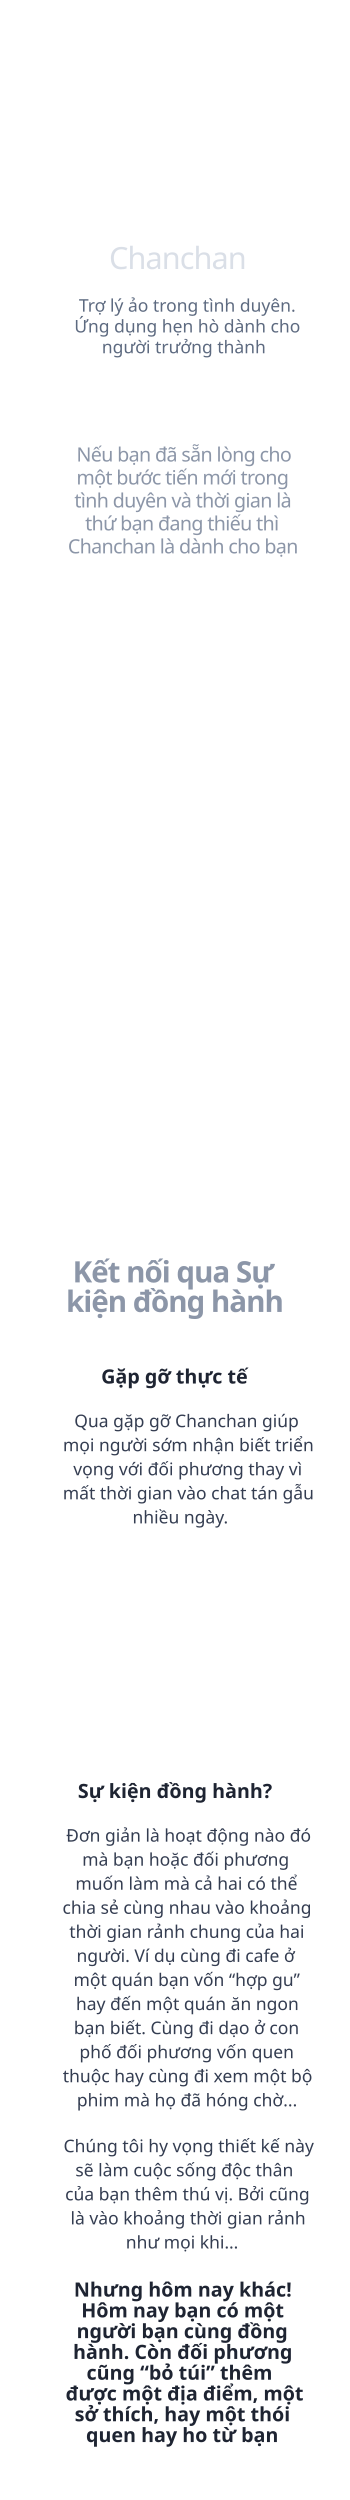
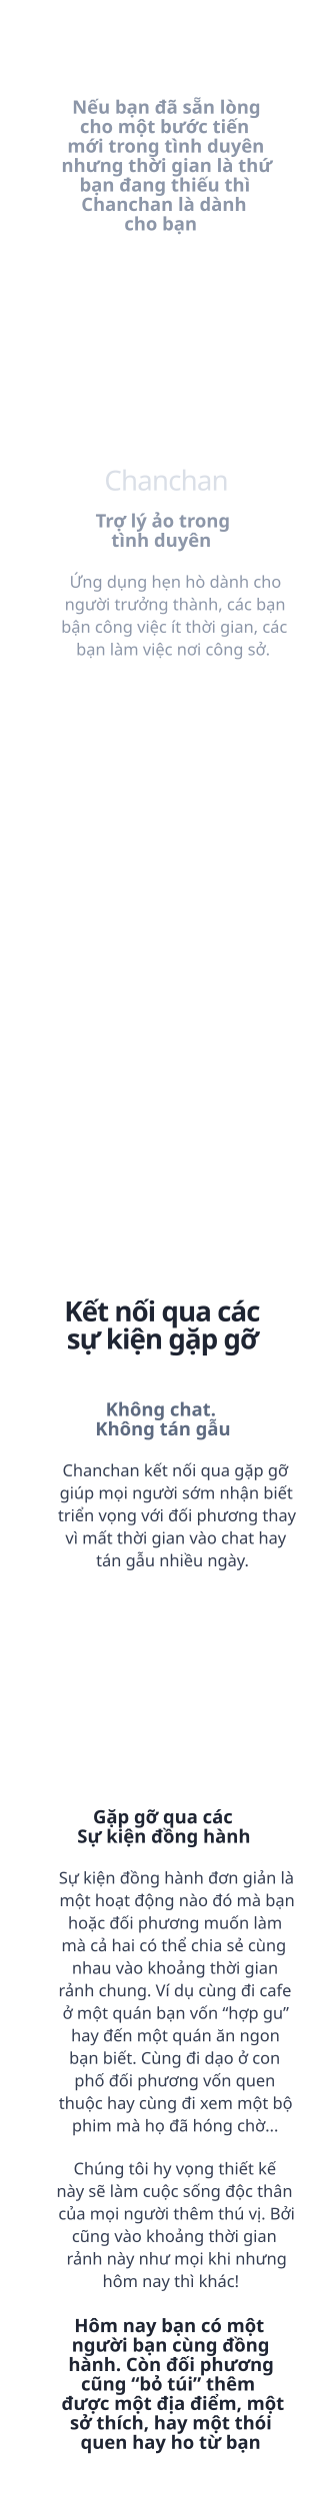
- <svg xmlns="http://www.w3.org/2000/svg" width="320px" height="2286px" viewBox="0 0 320 2286" version="1.1">
-   <g id="new" stroke="none" stroke-width="1" fill="none" fill-rule="evenodd">
-     <g id="txt" transform="translate(30, 219)">
-       <text id="Kết-nối-qua-Sự-kiện" font-family="SFCompactDisplay-Heavy, SF Compact Display" font-size="27" font-weight="600" line-spacing="27" letter-spacing="-0.93" fill="#8C96A8">
-         <tspan x="36.381" y="953.642">Kết nối qua Sự </tspan>
-         <tspan x="30.362" y="980.642">kiện đồng hành</tspan>
+ <svg xmlns="http://www.w3.org/2000/svg" width="320px" height="2441px" viewBox="0 0 320 2441" version="1.1">
+   <g id="time" stroke="none" stroke-width="1" fill="none" fill-rule="evenodd">
+     <g id="txt" transform="translate(30, 94)">
+       <text id="Kết-nối-qua-các-sự-k" font-family="SFCompactDisplay-Heavy, SF Compact Display" font-size="27" font-weight="600" line-spacing="27" letter-spacing="-0.93" fill="#1E2432">
+         <tspan x="32.746" y="1196.642">Kết nối qua các </tspan>
+         <tspan x="35.187" y="1223.642">sự kiện gặp gỡ</tspan>
      </text>
-       <text id="Đơn-giản-là-hoạt-độn" font-family="SFCompactDisplay-Light, SF Compact Display" font-size="16" font-weight="300" line-spacing="22" fill="#343D51">
-         <tspan x="30.426" y="1465">Đơn giản là hoạt động nào đó </tspan>
-         <tspan x="45.145" y="1487">mà bạn hoặc đối phương </tspan>
-         <tspan x="38.934" y="1509">muốn làm mà cả hai có thể </tspan>
-         <tspan x="27.125" y="1531">chia sẻ cùng nhau vào khoảng </tspan>
-         <tspan x="33.352" y="1553">thời gian rảnh chung của hai </tspan>
-         <tspan x="39.941" y="1575">người. Ví dụ cùng đi cafe ở </tspan>
-         <tspan x="37.238" y="1597">một quán bạn vốn “hợp gu” </tspan>
-         <tspan x="39.438" y="1619">hay đến một quán ăn ngon </tspan>
-         <tspan x="37.508" y="1641">bạn biết. Cùng đi dạo ở con </tspan>
-         <tspan x="42.613" y="1663">phố đối phương vốn quen </tspan>
-         <tspan x="27.395" y="1685">thuộc hay cùng đi xem một bộ </tspan>
-         <tspan x="40.254" y="1707">phim mà họ đã hóng chờ...</tspan>
+       <text id="Sự-kiện-đồng-hành-đơ" font-family="SFCompactDisplay-Light, SF Compact Display" font-size="16" font-weight="300" line-spacing="22" fill="#343D51">
+         <tspan x="27.457" y="1746">Sự kiện đồng hành đơn giản là </tspan>
+         <tspan x="28.062" y="1768">một hoạt động nào đó mà bạn </tspan>
+         <tspan x="36.406" y="1790">hoặc đối phương muốn làm </tspan>
+         <tspan x="29.996" y="1812">mà cả hai có thể chia sẻ cùng </tspan>
+         <tspan x="40.211" y="1834">nhau vào khoảng thời gian </tspan>
+         <tspan x="27.113" y="1856">rảnh chung. Ví dụ cùng đi cafe </tspan>
+         <tspan x="31.105" y="1878">ở một quán bạn vốn “hợp gu” </tspan>
+         <tspan x="39.438" y="1900">hay đến một quán ăn ngon </tspan>
+         <tspan x="37.508" y="1922">bạn biết. Cùng đi dạo ở con </tspan>
+         <tspan x="42.613" y="1944">phố đối phương vốn quen </tspan>
+         <tspan x="27.395" y="1966">thuộc hay cùng đi xem một bộ </tspan>
+         <tspan x="40.254" y="1988">phim mà họ đã hóng chờ...</tspan>
      </text>
      <text id="Chúng-tôi-hy-vọng-th" font-family="SFCompactDisplay-Light, SF Compact Display" font-size="16" font-weight="300" line-spacing="22" fill="#343D51">
-         <tspan x="28.086" y="1749">Chúng tôi hy vọng thiết kế này </tspan>
-         <tspan x="38.902" y="1771">sẽ làm cuộc sống độc thân </tspan>
-         <tspan x="29.539" y="1793">của bạn thêm thú vị. Bởi cũng </tspan>
-         <tspan x="34.465" y="1815">là vào khoảng thời gian rảnh </tspan>
-         <tspan x="85.012" y="1837">như mọi khi…</tspan>
+         <tspan x="41.859" y="2030">Chúng tôi hy vọng thiết kế </tspan>
+         <tspan x="25.129" y="2052">này sẽ làm cuộc sống độc thân </tspan>
+         <tspan x="26.973" y="2074">của mọi người thêm thú vị. Bởi </tspan>
+         <tspan x="40.184" y="2096">cũng vào khoảng thời gian </tspan>
+         <tspan x="34.984" y="2118">rảnh này như mọi khi nhưng </tspan>
+         <tspan x="70.141" y="2140">hôm nay thì khác!</tspan>
      </text>
-       <text id="Nhưng-hôm-nay-khác!" font-family="SFCompactDisplay-Heavy, SF Compact Display" font-size="18" font-weight="600" line-spacing="19" fill="#1E2432">
-         <tspan x="37.545" y="1881">Nhưng hôm nay khác! </tspan>
-         <tspan x="44.291" y="1900">Hôm nay bạn có một </tspan>
-         <tspan x="40.024" y="1919">người bạn cùng đồng </tspan>
-         <tspan x="36.776" y="1938">hành. Còn đối phương </tspan>
-         <tspan x="49.125" y="1957">cũng “bỏ túi” thêm </tspan>
-         <tspan x="30" y="1976">được một địa điểm, một </tspan>
-         <tspan x="38.306" y="1995">sở thích, hay một thói </tspan>
-         <tspan x="48.659" y="2014">quen hay ho từ bạn</tspan>
+       <text id="Hôm-nay-bạn-có-một-n" font-family="SFCompactDisplay-Heavy, SF Compact Display" font-size="18" font-weight="600" line-spacing="19" fill="#1E2432">
+         <tspan x="42.56" y="2184"> Hôm nay bạn có một </tspan>
+         <tspan x="40.024" y="2203">người bạn cùng đồng </tspan>
+         <tspan x="36.776" y="2222">hành. Còn đối phương </tspan>
+         <tspan x="49.125" y="2241">cũng “bỏ túi” thêm </tspan>
+         <tspan x="30" y="2260">được một địa điểm, một </tspan>
+         <tspan x="38.306" y="2279">sở thích, hay một thói </tspan>
+         <tspan x="48.659" y="2298">quen hay ho từ bạn</tspan>
      </text>
-       <text id="Sự-kiện-đồng-hành?" font-family="SFCompactDisplay-Heavy, SF Compact Display" font-size="18" font-weight="600" line-spacing="19" fill="#1E2432">
-         <tspan x="41.169" y="1425.095">Sự kiện đồng hành?</tspan>
+       <text id="Gặp-gỡ-qua-các-Sự-ki" font-family="SFCompactDisplay-Heavy, SF Compact Display" font-size="18" font-weight="600" line-spacing="19" fill="#1E2432">
+         <tspan x="60.834" y="1687.095">Gặp gỡ qua các</tspan>
+         <tspan x="45.445" y="1706.095">Sự kiện đồng hành</tspan>
      </text>
-       <text id="Qua-gặp-gỡ-Chanchan" font-family="SFCompactDisplay-Light, SF Compact Display" font-size="16" font-weight="300" line-spacing="22" fill="#343D51">
-         <tspan x="37.895" y="1086">Qua gặp gỡ Chanchan giúp </tspan>
-         <tspan x="27.555" y="1108">mọi người sớm nhận biết triển </tspan>
-         <tspan x="37" y="1130">vọng với đối phương thay vì </tspan>
-         <tspan x="27.438" y="1152">mất thời gian vào chat tán gẫu </tspan>
-         <tspan x="91.137" y="1174">nhiều ngày.</tspan>
+       <text id="Chanchan-kết-nối-qua" font-family="SFCompactDisplay-Light, SF Compact Display" font-size="16" font-weight="300" line-spacing="22" fill="#343D51">
+         <tspan x="31.059" y="1348">Chanchan kết nối qua gặp gỡ </tspan>
+         <tspan x="28.254" y="1370">giúp mọi người sớm nhận biết </tspan>
+         <tspan x="26.555" y="1392">triển vọng với đối phương thay </tspan>
+         <tspan x="33.84" y="1414">vì mất thời gian vào chat hay </tspan>
+         <tspan x="63.863" y="1436">tán gẫu nhiều ngày.</tspan>
      </text>
-       <text id="Gặp-gỡ-thực-tế" font-family="SFCompactDisplay-Heavy, SF Compact Display" font-size="18" font-weight="600" line-spacing="19" fill="#1E2432">
-         <tspan x="62.509" y="1046.095">Gặp gỡ thực tế</tspan>
+       <text id="Không-chat.-Không-tá" font-family="SFCompactDisplay-Heavy, SF Compact Display" font-size="18" font-weight="600" line-spacing="19" fill="#5D6A80">
+         <tspan x="73.122" y="1289.095">Không chat. </tspan>
+         <tspan x="63.058" y="1308.095">Không tán gẫu</tspan>
      </text>
-       <text id="Nếu-bạn-đã-sẵn-lòng" font-family="SFCompactDisplay-Semibold, SF Compact Display" font-size="18" font-weight="500" letter-spacing="-0.6" fill="#8C96A8">
-         <tspan x="39.906" y="203">Nếu bạn đã sẵn lòng cho </tspan>
-         <tspan x="39.862" y="224">một bước tiến mới trong </tspan>
-         <tspan x="37.972" y="245">tình duyên và thời gian là </tspan>
-         <tspan x="47.837" y="266">thứ bạn đang thiếu thì </tspan>
-         <tspan x="32.063" y="287">Chanchan là dành cho bạn</tspan>
+       <text id="Nếu-bạn-đã-sẵn-lòng" font-family="SFCompactDisplay-Heavy, SF Compact Display" font-size="18" font-weight="600" line-spacing="19" fill="#8C96A8">
+         <tspan x="40.468" y="17">Nếu bạn đã sẵn lòng </tspan>
+         <tspan x="48.11" y="36">cho một bước tiến </tspan>
+         <tspan x="35.779" y="55">mới trong tình duyên </tspan>
+         <tspan x="30" y="74">nhưng thời gian là thứ </tspan>
+         <tspan x="47.657" y="93">bạn đang thiếu thì </tspan>
+         <tspan x="49.34" y="112">Chanchan là dành</tspan>
+         <tspan x="91.387" y="131">cho bạn</tspan>
      </text>
-       <text id="Chanchan" font-family="SFCompactDisplay-Semibold, SF Compact Display" font-size="28" font-weight="500" letter-spacing="-0.84" fill="#DADFE7">
-         <tspan x="69.697" y="27">Chanchan</tspan>
+       <text id="Chanchan" font-family="SFCompactDisplay-Semibold, SF Compact Display" font-size="27" font-weight="500" letter-spacing="-0.81" fill="#DADFE7">
+         <tspan x="71.851" y="385">Chanchan</tspan>
      </text>
-       <text id="Trợ-lý-ảo-trong-tình" font-family="SFCompactDisplay-Light, SF Compact Display" font-size="16" font-weight="300" line-spacing="19" fill="#5D6A80">
-         <tspan x="42.152" y="66">Trợ lý ảo trong tình duyên. </tspan>
-         <tspan x="37.945" y="85">Ứng dụng hẹn hò dành cho </tspan>
-         <tspan x="63.098" y="104">người trưởng thành</tspan>
+       <text id="Ứng-dụng-hẹn-hò-dành" font-family="SFCompactDisplay-Light, SF Compact Display" font-size="16" font-weight="300" line-spacing="22" fill="#8C96A8">
+         <tspan x="37.945" y="480">Ứng dụng hẹn hò dành cho </tspan>
+         <tspan x="33.133" y="502">người trưởng thành, các bạn </tspan>
+         <tspan x="29.777" y="524">bận công việc ít thời gian, các </tspan>
+         <tspan x="44.375" y="546">bạn làm việc nơi công sở.</tspan>
+       </text>
+       <text id="Trợ-lý-ảo-trong-tình" font-family="SFCompactDisplay-Heavy, SF Compact Display" font-size="18" font-weight="600" line-spacing="19" fill="#8C96A8">
+         <tspan x="63.339" y="421.095">Trợ lý ảo trong </tspan>
+         <tspan x="78.694" y="440.095">tình duyên</tspan>
      </text>
    </g>
  </g>
</svg>
